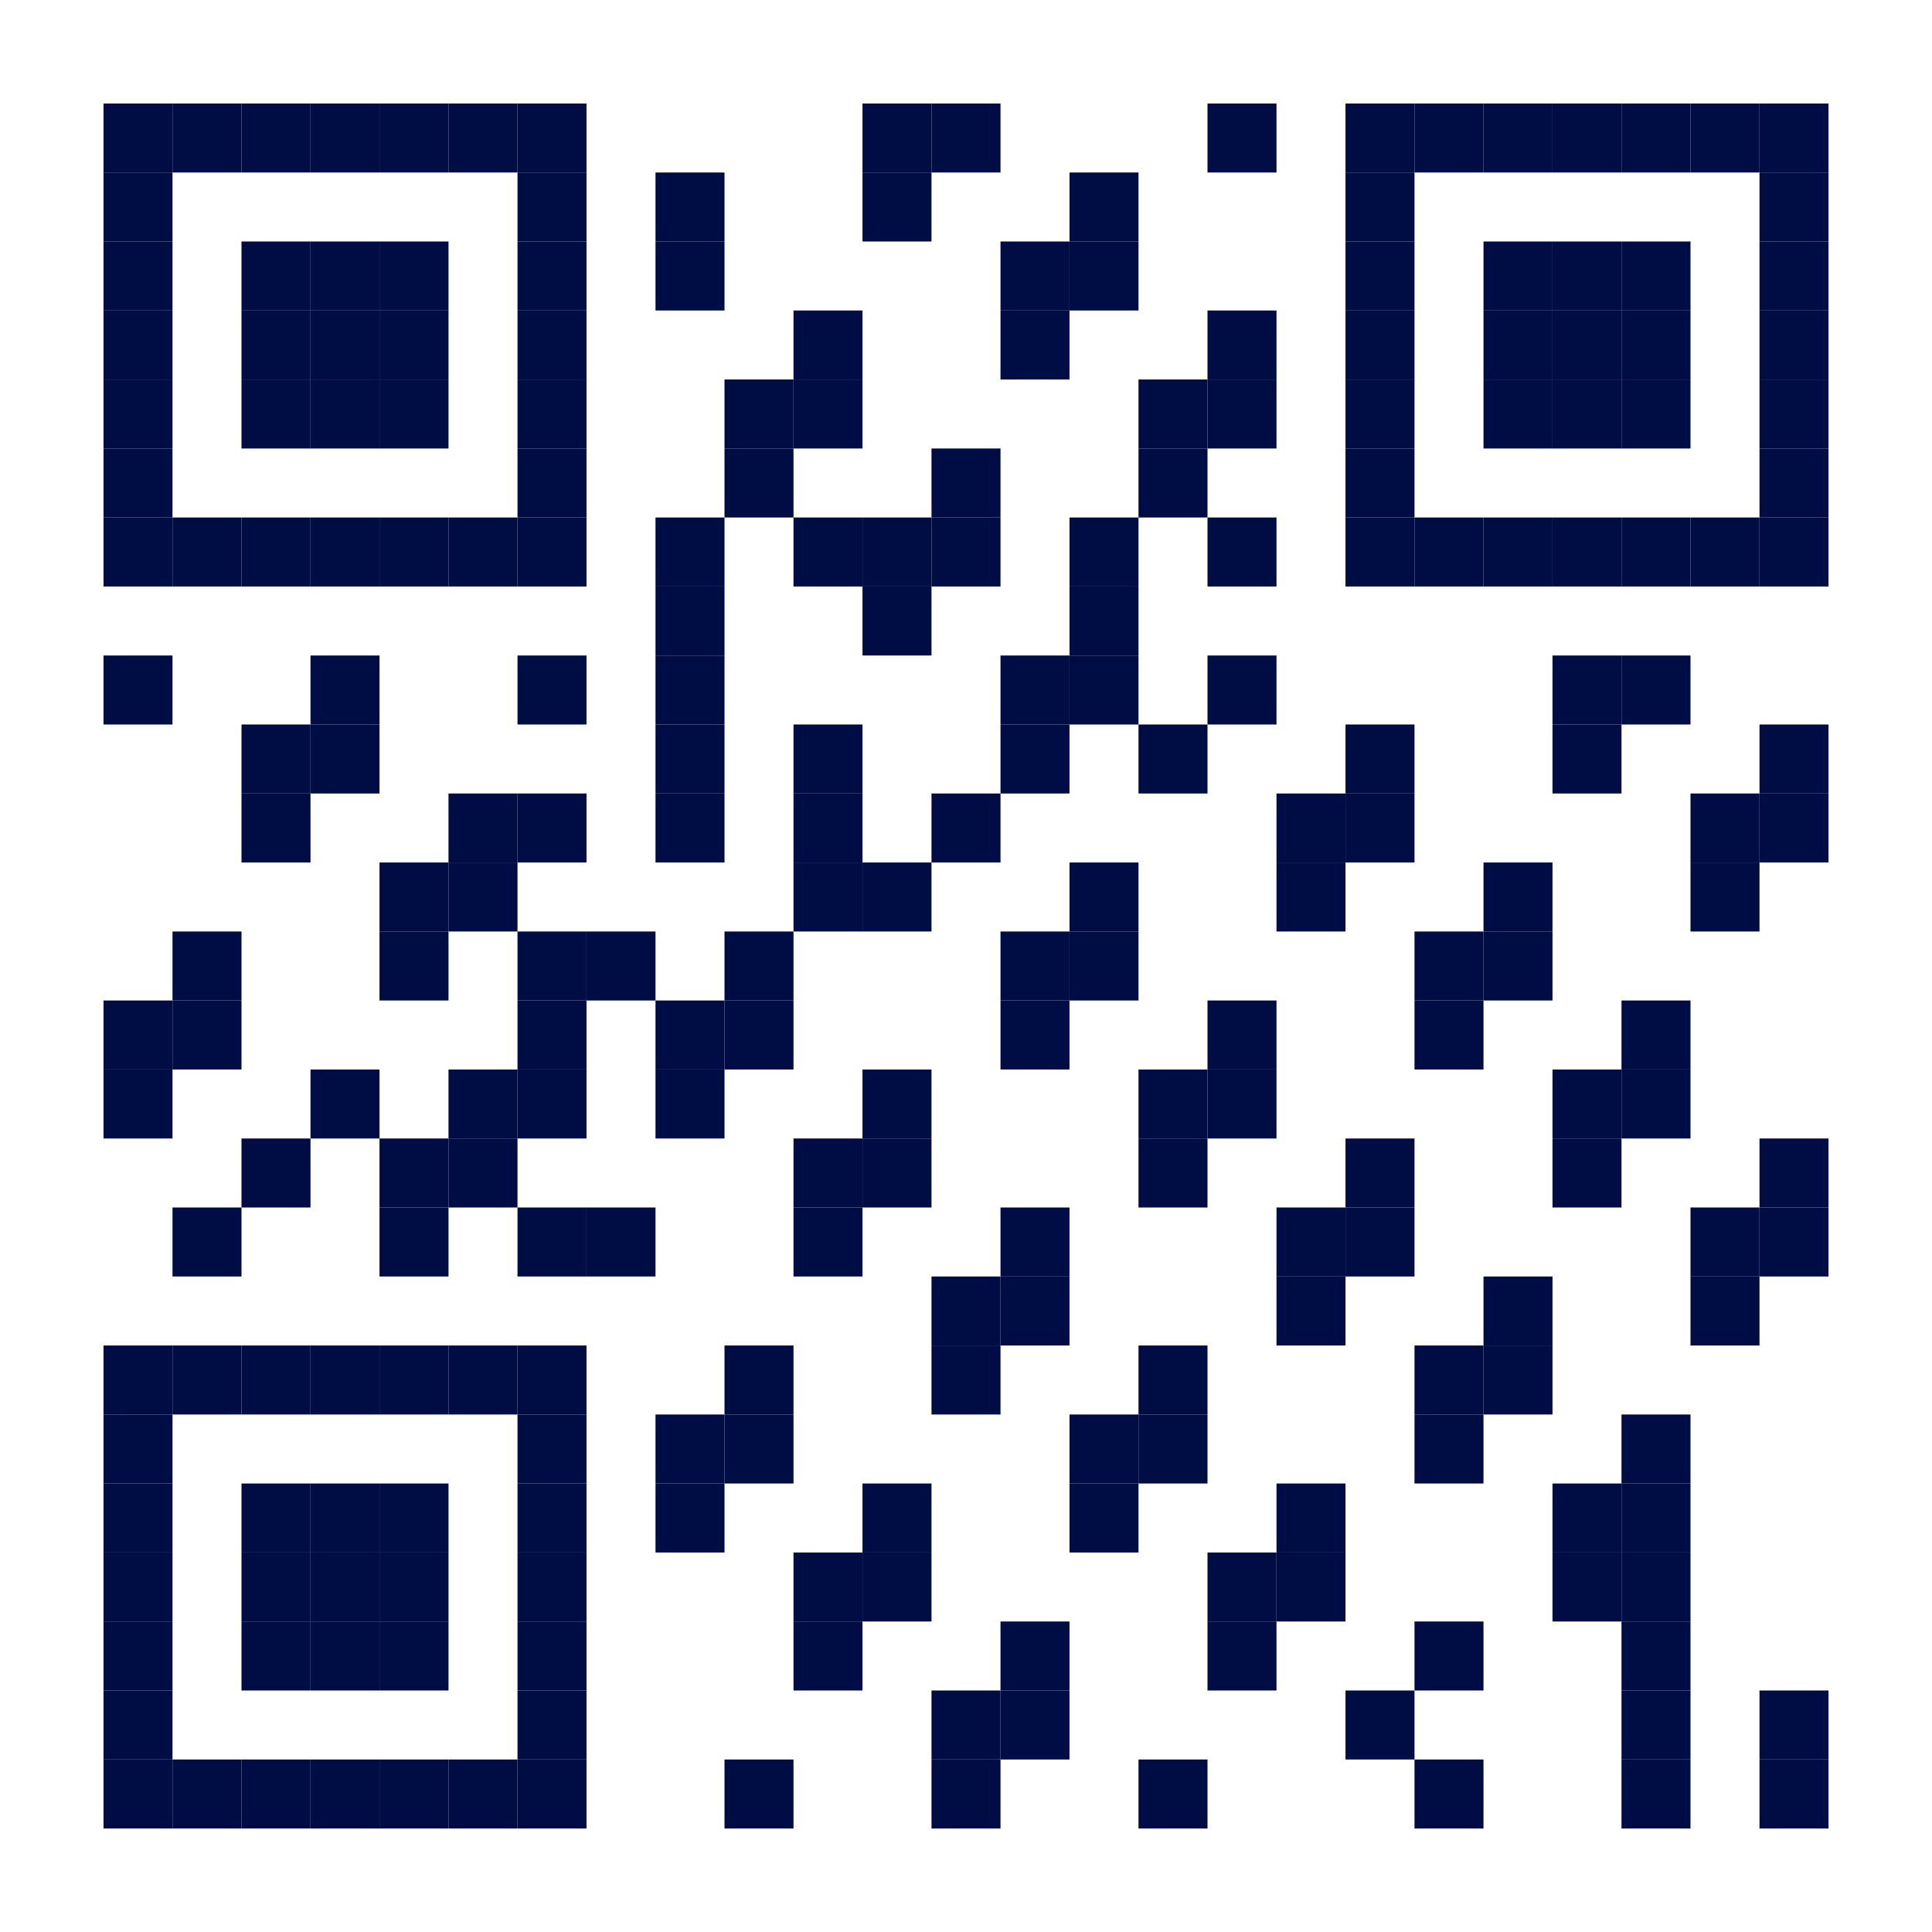
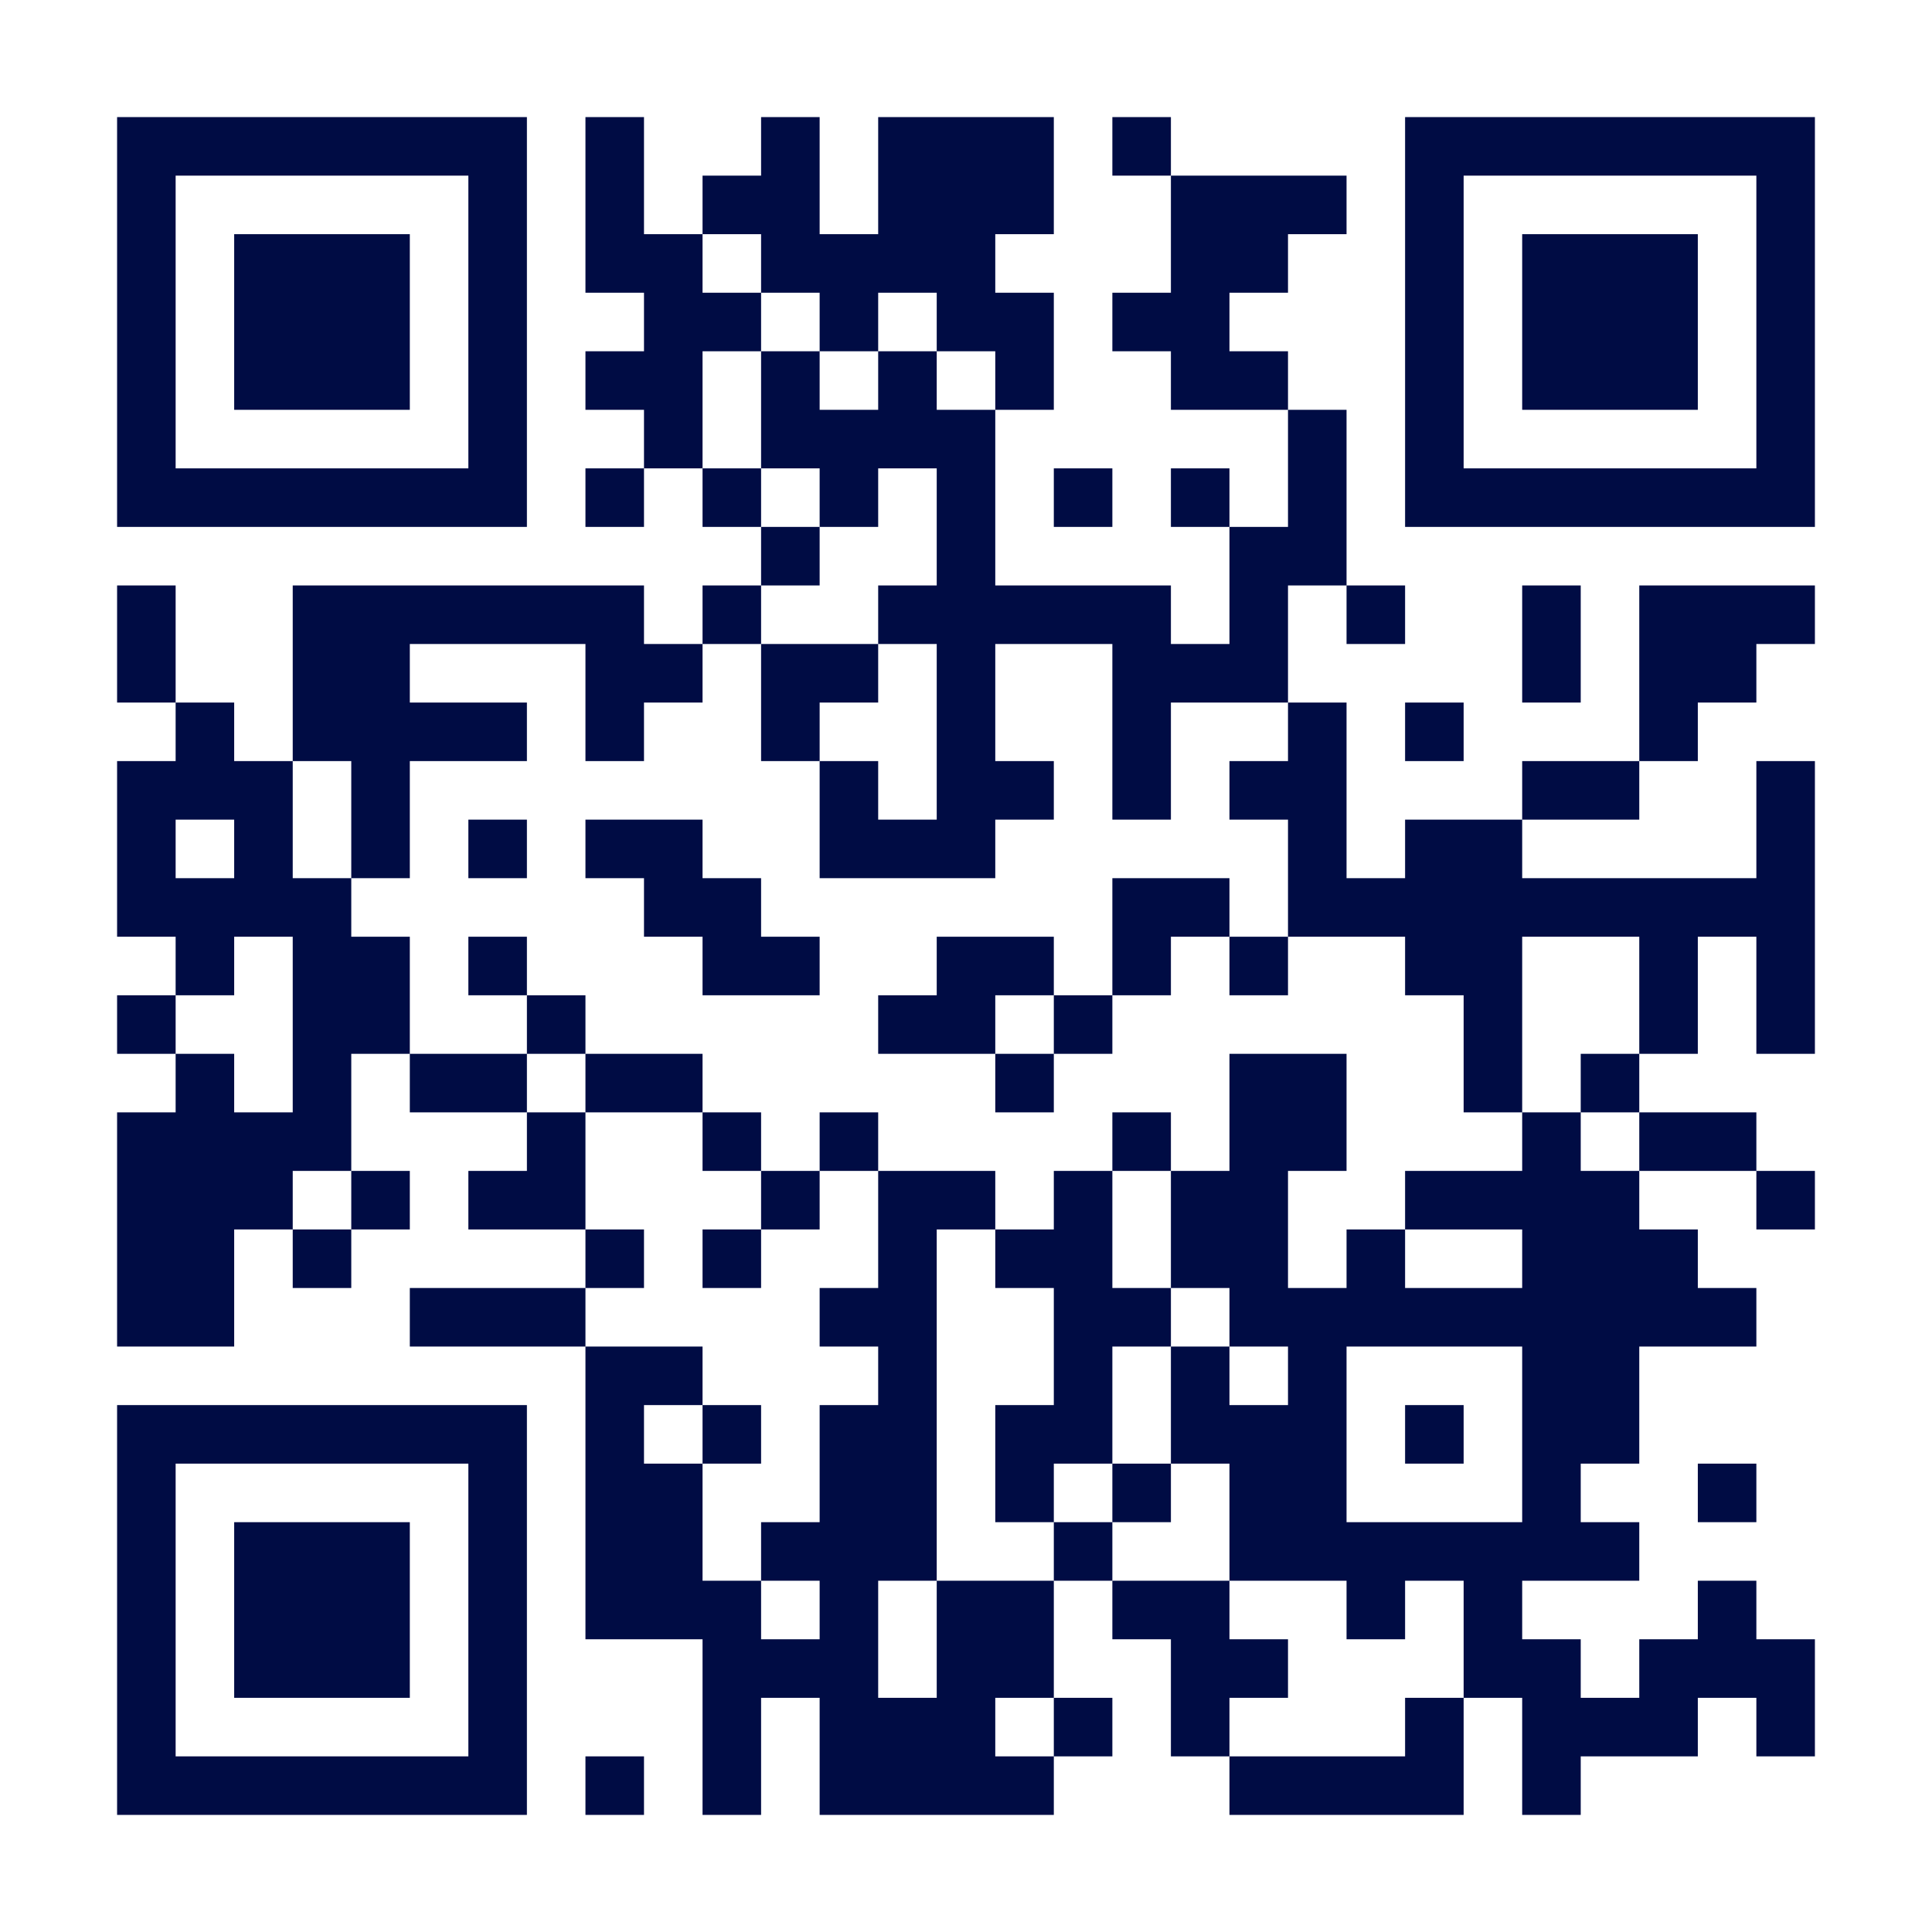
- <svg xmlns="http://www.w3.org/2000/svg" viewBox="0 0 280 280" width="100%" height="100%">
-   <rect width="280" height="280" fill="#FFFFFF" />
-   <rect x="15" y="15" width="10" height="10" fill="#000C44" />
-   <rect x="25" y="15" width="10" height="10" fill="#000C44" />
-   <rect x="35" y="15" width="10" height="10" fill="#000C44" />
-   <rect x="45" y="15" width="10" height="10" fill="#000C44" />
-   <rect x="55" y="15" width="10" height="10" fill="#000C44" />
-   <rect x="65" y="15" width="10" height="10" fill="#000C44" />
-   <rect x="75" y="15" width="10" height="10" fill="#000C44" />
-   <rect x="125" y="15" width="10" height="10" fill="#000C44" />
-   <rect x="135" y="15" width="10" height="10" fill="#000C44" />
-   <rect x="175" y="15" width="10" height="10" fill="#000C44" />
-   <rect x="195" y="15" width="10" height="10" fill="#000C44" />
-   <rect x="205" y="15" width="10" height="10" fill="#000C44" />
-   <rect x="215" y="15" width="10" height="10" fill="#000C44" />
-   <rect x="225" y="15" width="10" height="10" fill="#000C44" />
-   <rect x="235" y="15" width="10" height="10" fill="#000C44" />
-   <rect x="245" y="15" width="10" height="10" fill="#000C44" />
-   <rect x="255" y="15" width="10" height="10" fill="#000C44" />
-   <rect x="15" y="25" width="10" height="10" fill="#000C44" />
-   <rect x="75" y="25" width="10" height="10" fill="#000C44" />
-   <rect x="95" y="25" width="10" height="10" fill="#000C44" />
-   <rect x="125" y="25" width="10" height="10" fill="#000C44" />
-   <rect x="155" y="25" width="10" height="10" fill="#000C44" />
-   <rect x="195" y="25" width="10" height="10" fill="#000C44" />
-   <rect x="255" y="25" width="10" height="10" fill="#000C44" />
-   <rect x="15" y="35" width="10" height="10" fill="#000C44" />
-   <rect x="35" y="35" width="10" height="10" fill="#000C44" />
-   <rect x="45" y="35" width="10" height="10" fill="#000C44" />
-   <rect x="55" y="35" width="10" height="10" fill="#000C44" />
-   <rect x="75" y="35" width="10" height="10" fill="#000C44" />
-   <rect x="95" y="35" width="10" height="10" fill="#000C44" />
-   <rect x="145" y="35" width="10" height="10" fill="#000C44" />
-   <rect x="155" y="35" width="10" height="10" fill="#000C44" />
-   <rect x="195" y="35" width="10" height="10" fill="#000C44" />
-   <rect x="215" y="35" width="10" height="10" fill="#000C44" />
-   <rect x="225" y="35" width="10" height="10" fill="#000C44" />
-   <rect x="235" y="35" width="10" height="10" fill="#000C44" />
-   <rect x="255" y="35" width="10" height="10" fill="#000C44" />
-   <rect x="15" y="45" width="10" height="10" fill="#000C44" />
-   <rect x="35" y="45" width="10" height="10" fill="#000C44" />
-   <rect x="45" y="45" width="10" height="10" fill="#000C44" />
-   <rect x="55" y="45" width="10" height="10" fill="#000C44" />
-   <rect x="75" y="45" width="10" height="10" fill="#000C44" />
-   <rect x="115" y="45" width="10" height="10" fill="#000C44" />
-   <rect x="145" y="45" width="10" height="10" fill="#000C44" />
-   <rect x="175" y="45" width="10" height="10" fill="#000C44" />
-   <rect x="195" y="45" width="10" height="10" fill="#000C44" />
-   <rect x="215" y="45" width="10" height="10" fill="#000C44" />
-   <rect x="225" y="45" width="10" height="10" fill="#000C44" />
-   <rect x="235" y="45" width="10" height="10" fill="#000C44" />
-   <rect x="255" y="45" width="10" height="10" fill="#000C44" />
-   <rect x="15" y="55" width="10" height="10" fill="#000C44" />
-   <rect x="35" y="55" width="10" height="10" fill="#000C44" />
-   <rect x="45" y="55" width="10" height="10" fill="#000C44" />
-   <rect x="55" y="55" width="10" height="10" fill="#000C44" />
-   <rect x="75" y="55" width="10" height="10" fill="#000C44" />
-   <rect x="105" y="55" width="10" height="10" fill="#000C44" />
-   <rect x="115" y="55" width="10" height="10" fill="#000C44" />
-   <rect x="165" y="55" width="10" height="10" fill="#000C44" />
-   <rect x="175" y="55" width="10" height="10" fill="#000C44" />
-   <rect x="195" y="55" width="10" height="10" fill="#000C44" />
-   <rect x="215" y="55" width="10" height="10" fill="#000C44" />
-   <rect x="225" y="55" width="10" height="10" fill="#000C44" />
-   <rect x="235" y="55" width="10" height="10" fill="#000C44" />
-   <rect x="255" y="55" width="10" height="10" fill="#000C44" />
-   <rect x="15" y="65" width="10" height="10" fill="#000C44" />
-   <rect x="75" y="65" width="10" height="10" fill="#000C44" />
-   <rect x="105" y="65" width="10" height="10" fill="#000C44" />
-   <rect x="135" y="65" width="10" height="10" fill="#000C44" />
-   <rect x="165" y="65" width="10" height="10" fill="#000C44" />
-   <rect x="195" y="65" width="10" height="10" fill="#000C44" />
-   <rect x="255" y="65" width="10" height="10" fill="#000C44" />
-   <rect x="15" y="75" width="10" height="10" fill="#000C44" />
-   <rect x="25" y="75" width="10" height="10" fill="#000C44" />
-   <rect x="35" y="75" width="10" height="10" fill="#000C44" />
-   <rect x="45" y="75" width="10" height="10" fill="#000C44" />
-   <rect x="55" y="75" width="10" height="10" fill="#000C44" />
-   <rect x="65" y="75" width="10" height="10" fill="#000C44" />
-   <rect x="75" y="75" width="10" height="10" fill="#000C44" />
-   <rect x="95" y="75" width="10" height="10" fill="#000C44" />
-   <rect x="115" y="75" width="10" height="10" fill="#000C44" />
-   <rect x="125" y="75" width="10" height="10" fill="#000C44" />
-   <rect x="135" y="75" width="10" height="10" fill="#000C44" />
-   <rect x="155" y="75" width="10" height="10" fill="#000C44" />
-   <rect x="175" y="75" width="10" height="10" fill="#000C44" />
-   <rect x="195" y="75" width="10" height="10" fill="#000C44" />
-   <rect x="205" y="75" width="10" height="10" fill="#000C44" />
-   <rect x="215" y="75" width="10" height="10" fill="#000C44" />
-   <rect x="225" y="75" width="10" height="10" fill="#000C44" />
-   <rect x="235" y="75" width="10" height="10" fill="#000C44" />
-   <rect x="245" y="75" width="10" height="10" fill="#000C44" />
-   <rect x="255" y="75" width="10" height="10" fill="#000C44" />
-   <rect x="95" y="85" width="10" height="10" fill="#000C44" />
-   <rect x="125" y="85" width="10" height="10" fill="#000C44" />
-   <rect x="155" y="85" width="10" height="10" fill="#000C44" />
-   <rect x="15" y="95" width="10" height="10" fill="#000C44" />
-   <rect x="45" y="95" width="10" height="10" fill="#000C44" />
-   <rect x="75" y="95" width="10" height="10" fill="#000C44" />
-   <rect x="95" y="95" width="10" height="10" fill="#000C44" />
-   <rect x="145" y="95" width="10" height="10" fill="#000C44" />
-   <rect x="155" y="95" width="10" height="10" fill="#000C44" />
-   <rect x="175" y="95" width="10" height="10" fill="#000C44" />
-   <rect x="225" y="95" width="10" height="10" fill="#000C44" />
-   <rect x="235" y="95" width="10" height="10" fill="#000C44" />
-   <rect x="35" y="105" width="10" height="10" fill="#000C44" />
-   <rect x="45" y="105" width="10" height="10" fill="#000C44" />
-   <rect x="95" y="105" width="10" height="10" fill="#000C44" />
-   <rect x="115" y="105" width="10" height="10" fill="#000C44" />
-   <rect x="145" y="105" width="10" height="10" fill="#000C44" />
-   <rect x="165" y="105" width="10" height="10" fill="#000C44" />
-   <rect x="195" y="105" width="10" height="10" fill="#000C44" />
-   <rect x="225" y="105" width="10" height="10" fill="#000C44" />
-   <rect x="255" y="105" width="10" height="10" fill="#000C44" />
-   <rect x="35" y="115" width="10" height="10" fill="#000C44" />
-   <rect x="65" y="115" width="10" height="10" fill="#000C44" />
-   <rect x="75" y="115" width="10" height="10" fill="#000C44" />
-   <rect x="95" y="115" width="10" height="10" fill="#000C44" />
-   <rect x="115" y="115" width="10" height="10" fill="#000C44" />
-   <rect x="135" y="115" width="10" height="10" fill="#000C44" />
-   <rect x="185" y="115" width="10" height="10" fill="#000C44" />
-   <rect x="195" y="115" width="10" height="10" fill="#000C44" />
-   <rect x="245" y="115" width="10" height="10" fill="#000C44" />
-   <rect x="255" y="115" width="10" height="10" fill="#000C44" />
-   <rect x="55" y="125" width="10" height="10" fill="#000C44" />
-   <rect x="65" y="125" width="10" height="10" fill="#000C44" />
-   <rect x="115" y="125" width="10" height="10" fill="#000C44" />
-   <rect x="125" y="125" width="10" height="10" fill="#000C44" />
-   <rect x="155" y="125" width="10" height="10" fill="#000C44" />
-   <rect x="185" y="125" width="10" height="10" fill="#000C44" />
-   <rect x="215" y="125" width="10" height="10" fill="#000C44" />
-   <rect x="245" y="125" width="10" height="10" fill="#000C44" />
-   <rect x="25" y="135" width="10" height="10" fill="#000C44" />
-   <rect x="55" y="135" width="10" height="10" fill="#000C44" />
-   <rect x="75" y="135" width="10" height="10" fill="#000C44" />
-   <rect x="85" y="135" width="10" height="10" fill="#000C44" />
-   <rect x="105" y="135" width="10" height="10" fill="#000C44" />
-   <rect x="145" y="135" width="10" height="10" fill="#000C44" />
-   <rect x="155" y="135" width="10" height="10" fill="#000C44" />
-   <rect x="205" y="135" width="10" height="10" fill="#000C44" />
-   <rect x="215" y="135" width="10" height="10" fill="#000C44" />
-   <rect x="15" y="145" width="10" height="10" fill="#000C44" />
-   <rect x="25" y="145" width="10" height="10" fill="#000C44" />
-   <rect x="75" y="145" width="10" height="10" fill="#000C44" />
-   <rect x="95" y="145" width="10" height="10" fill="#000C44" />
-   <rect x="105" y="145" width="10" height="10" fill="#000C44" />
-   <rect x="145" y="145" width="10" height="10" fill="#000C44" />
-   <rect x="175" y="145" width="10" height="10" fill="#000C44" />
-   <rect x="205" y="145" width="10" height="10" fill="#000C44" />
-   <rect x="235" y="145" width="10" height="10" fill="#000C44" />
-   <rect x="15" y="155" width="10" height="10" fill="#000C44" />
-   <rect x="45" y="155" width="10" height="10" fill="#000C44" />
-   <rect x="65" y="155" width="10" height="10" fill="#000C44" />
-   <rect x="75" y="155" width="10" height="10" fill="#000C44" />
-   <rect x="95" y="155" width="10" height="10" fill="#000C44" />
-   <rect x="125" y="155" width="10" height="10" fill="#000C44" />
-   <rect x="165" y="155" width="10" height="10" fill="#000C44" />
-   <rect x="175" y="155" width="10" height="10" fill="#000C44" />
-   <rect x="225" y="155" width="10" height="10" fill="#000C44" />
-   <rect x="235" y="155" width="10" height="10" fill="#000C44" />
-   <rect x="35" y="165" width="10" height="10" fill="#000C44" />
-   <rect x="55" y="165" width="10" height="10" fill="#000C44" />
-   <rect x="65" y="165" width="10" height="10" fill="#000C44" />
-   <rect x="115" y="165" width="10" height="10" fill="#000C44" />
-   <rect x="125" y="165" width="10" height="10" fill="#000C44" />
-   <rect x="165" y="165" width="10" height="10" fill="#000C44" />
-   <rect x="195" y="165" width="10" height="10" fill="#000C44" />
-   <rect x="225" y="165" width="10" height="10" fill="#000C44" />
-   <rect x="255" y="165" width="10" height="10" fill="#000C44" />
-   <rect x="25" y="175" width="10" height="10" fill="#000C44" />
-   <rect x="55" y="175" width="10" height="10" fill="#000C44" />
-   <rect x="75" y="175" width="10" height="10" fill="#000C44" />
-   <rect x="85" y="175" width="10" height="10" fill="#000C44" />
-   <rect x="115" y="175" width="10" height="10" fill="#000C44" />
-   <rect x="145" y="175" width="10" height="10" fill="#000C44" />
-   <rect x="185" y="175" width="10" height="10" fill="#000C44" />
-   <rect x="195" y="175" width="10" height="10" fill="#000C44" />
-   <rect x="245" y="175" width="10" height="10" fill="#000C44" />
-   <rect x="255" y="175" width="10" height="10" fill="#000C44" />
-   <rect x="135" y="185" width="10" height="10" fill="#000C44" />
-   <rect x="145" y="185" width="10" height="10" fill="#000C44" />
-   <rect x="185" y="185" width="10" height="10" fill="#000C44" />
-   <rect x="215" y="185" width="10" height="10" fill="#000C44" />
-   <rect x="245" y="185" width="10" height="10" fill="#000C44" />
-   <rect x="15" y="195" width="10" height="10" fill="#000C44" />
-   <rect x="25" y="195" width="10" height="10" fill="#000C44" />
-   <rect x="35" y="195" width="10" height="10" fill="#000C44" />
-   <rect x="45" y="195" width="10" height="10" fill="#000C44" />
-   <rect x="55" y="195" width="10" height="10" fill="#000C44" />
-   <rect x="65" y="195" width="10" height="10" fill="#000C44" />
-   <rect x="75" y="195" width="10" height="10" fill="#000C44" />
-   <rect x="105" y="195" width="10" height="10" fill="#000C44" />
-   <rect x="135" y="195" width="10" height="10" fill="#000C44" />
-   <rect x="165" y="195" width="10" height="10" fill="#000C44" />
-   <rect x="205" y="195" width="10" height="10" fill="#000C44" />
-   <rect x="215" y="195" width="10" height="10" fill="#000C44" />
-   <rect x="15" y="205" width="10" height="10" fill="#000C44" />
-   <rect x="75" y="205" width="10" height="10" fill="#000C44" />
-   <rect x="95" y="205" width="10" height="10" fill="#000C44" />
-   <rect x="105" y="205" width="10" height="10" fill="#000C44" />
-   <rect x="155" y="205" width="10" height="10" fill="#000C44" />
-   <rect x="165" y="205" width="10" height="10" fill="#000C44" />
-   <rect x="205" y="205" width="10" height="10" fill="#000C44" />
-   <rect x="235" y="205" width="10" height="10" fill="#000C44" />
-   <rect x="15" y="215" width="10" height="10" fill="#000C44" />
-   <rect x="35" y="215" width="10" height="10" fill="#000C44" />
-   <rect x="45" y="215" width="10" height="10" fill="#000C44" />
-   <rect x="55" y="215" width="10" height="10" fill="#000C44" />
-   <rect x="75" y="215" width="10" height="10" fill="#000C44" />
-   <rect x="95" y="215" width="10" height="10" fill="#000C44" />
-   <rect x="125" y="215" width="10" height="10" fill="#000C44" />
-   <rect x="155" y="215" width="10" height="10" fill="#000C44" />
-   <rect x="185" y="215" width="10" height="10" fill="#000C44" />
-   <rect x="225" y="215" width="10" height="10" fill="#000C44" />
-   <rect x="235" y="215" width="10" height="10" fill="#000C44" />
-   <rect x="15" y="225" width="10" height="10" fill="#000C44" />
-   <rect x="35" y="225" width="10" height="10" fill="#000C44" />
-   <rect x="45" y="225" width="10" height="10" fill="#000C44" />
-   <rect x="55" y="225" width="10" height="10" fill="#000C44" />
-   <rect x="75" y="225" width="10" height="10" fill="#000C44" />
-   <rect x="115" y="225" width="10" height="10" fill="#000C44" />
-   <rect x="125" y="225" width="10" height="10" fill="#000C44" />
-   <rect x="175" y="225" width="10" height="10" fill="#000C44" />
-   <rect x="185" y="225" width="10" height="10" fill="#000C44" />
-   <rect x="225" y="225" width="10" height="10" fill="#000C44" />
-   <rect x="235" y="225" width="10" height="10" fill="#000C44" />
-   <rect x="15" y="235" width="10" height="10" fill="#000C44" />
-   <rect x="35" y="235" width="10" height="10" fill="#000C44" />
-   <rect x="45" y="235" width="10" height="10" fill="#000C44" />
-   <rect x="55" y="235" width="10" height="10" fill="#000C44" />
-   <rect x="75" y="235" width="10" height="10" fill="#000C44" />
-   <rect x="115" y="235" width="10" height="10" fill="#000C44" />
-   <rect x="145" y="235" width="10" height="10" fill="#000C44" />
-   <rect x="175" y="235" width="10" height="10" fill="#000C44" />
-   <rect x="205" y="235" width="10" height="10" fill="#000C44" />
-   <rect x="235" y="235" width="10" height="10" fill="#000C44" />
-   <rect x="15" y="245" width="10" height="10" fill="#000C44" />
-   <rect x="75" y="245" width="10" height="10" fill="#000C44" />
-   <rect x="135" y="245" width="10" height="10" fill="#000C44" />
-   <rect x="145" y="245" width="10" height="10" fill="#000C44" />
-   <rect x="195" y="245" width="10" height="10" fill="#000C44" />
-   <rect x="235" y="245" width="10" height="10" fill="#000C44" />
-   <rect x="255" y="245" width="10" height="10" fill="#000C44" />
-   <rect x="15" y="255" width="10" height="10" fill="#000C44" />
-   <rect x="25" y="255" width="10" height="10" fill="#000C44" />
-   <rect x="35" y="255" width="10" height="10" fill="#000C44" />
-   <rect x="45" y="255" width="10" height="10" fill="#000C44" />
-   <rect x="55" y="255" width="10" height="10" fill="#000C44" />
-   <rect x="65" y="255" width="10" height="10" fill="#000C44" />
-   <rect x="75" y="255" width="10" height="10" fill="#000C44" />
-   <rect x="105" y="255" width="10" height="10" fill="#000C44" />
-   <rect x="135" y="255" width="10" height="10" fill="#000C44" />
-   <rect x="165" y="255" width="10" height="10" fill="#000C44" />
-   <rect x="205" y="255" width="10" height="10" fill="#000C44" />
-   <rect x="235" y="255" width="10" height="10" fill="#000C44" />
-   <rect x="255" y="255" width="10" height="10" fill="#000C44" />
+ <svg xmlns="http://www.w3.org/2000/svg" viewBox="0 0 330 330" width="100%" height="100%">
+   <rect width="330" height="330" fill="#FFFFFF" />
+   <path d="M20,20h10v10h-10zM30,20h10v10h-10zM40,20h10v10h-10zM50,20h10v10h-10zM60,20h10v10h-10zM70,20h10v10h-10zM80,20h10v10h-10zM100,20h10v10h-10zM130,20h10v10h-10zM150,20h10v10h-10zM160,20h10v10h-10zM170,20h10v10h-10zM190,20h10v10h-10zM240,20h10v10h-10zM250,20h10v10h-10zM260,20h10v10h-10zM270,20h10v10h-10zM280,20h10v10h-10zM290,20h10v10h-10zM300,20h10v10h-10zM20,30h10v10h-10zM80,30h10v10h-10zM100,30h10v10h-10zM120,30h10v10h-10zM130,30h10v10h-10zM150,30h10v10h-10zM160,30h10v10h-10zM170,30h10v10h-10zM200,30h10v10h-10zM210,30h10v10h-10zM220,30h10v10h-10zM240,30h10v10h-10zM300,30h10v10h-10zM20,40h10v10h-10zM40,40h10v10h-10zM50,40h10v10h-10zM60,40h10v10h-10zM80,40h10v10h-10zM100,40h10v10h-10zM110,40h10v10h-10zM130,40h10v10h-10zM140,40h10v10h-10zM150,40h10v10h-10zM160,40h10v10h-10zM200,40h10v10h-10zM210,40h10v10h-10zM240,40h10v10h-10zM260,40h10v10h-10zM270,40h10v10h-10zM280,40h10v10h-10zM300,40h10v10h-10zM20,50h10v10h-10zM40,50h10v10h-10zM50,50h10v10h-10zM60,50h10v10h-10zM80,50h10v10h-10zM110,50h10v10h-10zM120,50h10v10h-10zM140,50h10v10h-10zM160,50h10v10h-10zM170,50h10v10h-10zM190,50h10v10h-10zM200,50h10v10h-10zM240,50h10v10h-10zM260,50h10v10h-10zM270,50h10v10h-10zM280,50h10v10h-10zM300,50h10v10h-10zM20,60h10v10h-10zM40,60h10v10h-10zM50,60h10v10h-10zM60,60h10v10h-10zM80,60h10v10h-10zM100,60h10v10h-10zM110,60h10v10h-10zM130,60h10v10h-10zM150,60h10v10h-10zM170,60h10v10h-10zM200,60h10v10h-10zM210,60h10v10h-10zM240,60h10v10h-10zM260,60h10v10h-10zM270,60h10v10h-10zM280,60h10v10h-10zM300,60h10v10h-10zM20,70h10v10h-10zM80,70h10v10h-10zM110,70h10v10h-10zM130,70h10v10h-10zM140,70h10v10h-10zM150,70h10v10h-10zM160,70h10v10h-10zM220,70h10v10h-10zM240,70h10v10h-10zM300,70h10v10h-10zM20,80h10v10h-10zM30,80h10v10h-10zM40,80h10v10h-10zM50,80h10v10h-10zM60,80h10v10h-10zM70,80h10v10h-10zM80,80h10v10h-10zM100,80h10v10h-10zM120,80h10v10h-10zM140,80h10v10h-10zM160,80h10v10h-10zM180,80h10v10h-10zM200,80h10v10h-10zM220,80h10v10h-10zM240,80h10v10h-10zM250,80h10v10h-10zM260,80h10v10h-10zM270,80h10v10h-10zM280,80h10v10h-10zM290,80h10v10h-10zM300,80h10v10h-10zM130,90h10v10h-10zM160,90h10v10h-10zM210,90h10v10h-10zM220,90h10v10h-10zM20,100h10v10h-10zM50,100h10v10h-10zM60,100h10v10h-10zM70,100h10v10h-10zM80,100h10v10h-10zM90,100h10v10h-10zM100,100h10v10h-10zM120,100h10v10h-10zM150,100h10v10h-10zM160,100h10v10h-10zM170,100h10v10h-10zM180,100h10v10h-10zM190,100h10v10h-10zM210,100h10v10h-10zM230,100h10v10h-10zM260,100h10v10h-10zM280,100h10v10h-10zM290,100h10v10h-10zM300,100h10v10h-10zM20,110h10v10h-10zM50,110h10v10h-10zM60,110h10v10h-10zM100,110h10v10h-10zM110,110h10v10h-10zM130,110h10v10h-10zM140,110h10v10h-10zM160,110h10v10h-10zM190,110h10v10h-10zM200,110h10v10h-10zM210,110h10v10h-10zM260,110h10v10h-10zM280,110h10v10h-10zM290,110h10v10h-10zM30,120h10v10h-10zM50,120h10v10h-10zM60,120h10v10h-10zM70,120h10v10h-10zM80,120h10v10h-10zM100,120h10v10h-10zM130,120h10v10h-10zM160,120h10v10h-10zM190,120h10v10h-10zM220,120h10v10h-10zM240,120h10v10h-10zM280,120h10v10h-10zM20,130h10v10h-10zM30,130h10v10h-10zM40,130h10v10h-10zM60,130h10v10h-10zM140,130h10v10h-10zM160,130h10v10h-10zM170,130h10v10h-10zM190,130h10v10h-10zM210,130h10v10h-10zM220,130h10v10h-10zM260,130h10v10h-10zM270,130h10v10h-10zM300,130h10v10h-10zM20,140h10v10h-10zM40,140h10v10h-10zM60,140h10v10h-10zM80,140h10v10h-10zM100,140h10v10h-10zM110,140h10v10h-10zM140,140h10v10h-10zM150,140h10v10h-10zM160,140h10v10h-10zM220,140h10v10h-10zM240,140h10v10h-10zM250,140h10v10h-10zM300,140h10v10h-10zM20,150h10v10h-10zM30,150h10v10h-10zM40,150h10v10h-10zM50,150h10v10h-10zM110,150h10v10h-10zM120,150h10v10h-10zM190,150h10v10h-10zM200,150h10v10h-10zM220,150h10v10h-10zM230,150h10v10h-10zM240,150h10v10h-10zM250,150h10v10h-10zM260,150h10v10h-10zM270,150h10v10h-10zM280,150h10v10h-10zM290,150h10v10h-10zM300,150h10v10h-10zM30,160h10v10h-10zM50,160h10v10h-10zM60,160h10v10h-10zM80,160h10v10h-10zM120,160h10v10h-10zM130,160h10v10h-10zM160,160h10v10h-10zM170,160h10v10h-10zM190,160h10v10h-10zM210,160h10v10h-10zM240,160h10v10h-10zM250,160h10v10h-10zM280,160h10v10h-10zM300,160h10v10h-10zM20,170h10v10h-10zM50,170h10v10h-10zM60,170h10v10h-10zM90,170h10v10h-10zM150,170h10v10h-10zM160,170h10v10h-10zM180,170h10v10h-10zM250,170h10v10h-10zM280,170h10v10h-10zM300,170h10v10h-10zM30,180h10v10h-10zM50,180h10v10h-10zM70,180h10v10h-10zM80,180h10v10h-10zM100,180h10v10h-10zM110,180h10v10h-10zM170,180h10v10h-10zM210,180h10v10h-10zM220,180h10v10h-10zM250,180h10v10h-10zM270,180h10v10h-10zM20,190h10v10h-10zM30,190h10v10h-10zM40,190h10v10h-10zM50,190h10v10h-10zM90,190h10v10h-10zM120,190h10v10h-10zM140,190h10v10h-10zM190,190h10v10h-10zM210,190h10v10h-10zM220,190h10v10h-10zM260,190h10v10h-10zM280,190h10v10h-10zM290,190h10v10h-10zM20,200h10v10h-10zM30,200h10v10h-10zM40,200h10v10h-10zM60,200h10v10h-10zM80,200h10v10h-10zM90,200h10v10h-10zM130,200h10v10h-10zM150,200h10v10h-10zM160,200h10v10h-10zM180,200h10v10h-10zM200,200h10v10h-10zM210,200h10v10h-10zM240,200h10v10h-10zM250,200h10v10h-10zM260,200h10v10h-10zM270,200h10v10h-10zM300,200h10v10h-10zM20,210h10v10h-10zM30,210h10v10h-10zM50,210h10v10h-10zM100,210h10v10h-10zM120,210h10v10h-10zM150,210h10v10h-10zM170,210h10v10h-10zM180,210h10v10h-10zM200,210h10v10h-10zM210,210h10v10h-10zM230,210h10v10h-10zM260,210h10v10h-10zM270,210h10v10h-10zM280,210h10v10h-10zM20,220h10v10h-10zM30,220h10v10h-10zM70,220h10v10h-10zM80,220h10v10h-10zM90,220h10v10h-10zM140,220h10v10h-10zM150,220h10v10h-10zM180,220h10v10h-10zM190,220h10v10h-10zM210,220h10v10h-10zM220,220h10v10h-10zM230,220h10v10h-10zM240,220h10v10h-10zM250,220h10v10h-10zM260,220h10v10h-10zM270,220h10v10h-10zM280,220h10v10h-10zM290,220h10v10h-10zM100,230h10v10h-10zM110,230h10v10h-10zM150,230h10v10h-10zM180,230h10v10h-10zM200,230h10v10h-10zM220,230h10v10h-10zM260,230h10v10h-10zM270,230h10v10h-10zM20,240h10v10h-10zM30,240h10v10h-10zM40,240h10v10h-10zM50,240h10v10h-10zM60,240h10v10h-10zM70,240h10v10h-10zM80,240h10v10h-10zM100,240h10v10h-10zM120,240h10v10h-10zM140,240h10v10h-10zM150,240h10v10h-10zM170,240h10v10h-10zM180,240h10v10h-10zM200,240h10v10h-10zM210,240h10v10h-10zM220,240h10v10h-10zM240,240h10v10h-10zM260,240h10v10h-10zM270,240h10v10h-10zM20,250h10v10h-10zM80,250h10v10h-10zM100,250h10v10h-10zM110,250h10v10h-10zM140,250h10v10h-10zM150,250h10v10h-10zM170,250h10v10h-10zM190,250h10v10h-10zM210,250h10v10h-10zM220,250h10v10h-10zM260,250h10v10h-10zM290,250h10v10h-10zM20,260h10v10h-10zM40,260h10v10h-10zM50,260h10v10h-10zM60,260h10v10h-10zM80,260h10v10h-10zM100,260h10v10h-10zM110,260h10v10h-10zM130,260h10v10h-10zM140,260h10v10h-10zM150,260h10v10h-10zM180,260h10v10h-10zM210,260h10v10h-10zM220,260h10v10h-10zM230,260h10v10h-10zM240,260h10v10h-10zM250,260h10v10h-10zM260,260h10v10h-10zM270,260h10v10h-10zM20,270h10v10h-10zM40,270h10v10h-10zM50,270h10v10h-10zM60,270h10v10h-10zM80,270h10v10h-10zM100,270h10v10h-10zM110,270h10v10h-10zM120,270h10v10h-10zM140,270h10v10h-10zM160,270h10v10h-10zM170,270h10v10h-10zM190,270h10v10h-10zM200,270h10v10h-10zM230,270h10v10h-10zM250,270h10v10h-10zM290,270h10v10h-10zM20,280h10v10h-10zM40,280h10v10h-10zM50,280h10v10h-10zM60,280h10v10h-10zM80,280h10v10h-10zM120,280h10v10h-10zM130,280h10v10h-10zM140,280h10v10h-10zM160,280h10v10h-10zM170,280h10v10h-10zM200,280h10v10h-10zM210,280h10v10h-10zM250,280h10v10h-10zM260,280h10v10h-10zM280,280h10v10h-10zM290,280h10v10h-10zM300,280h10v10h-10zM20,290h10v10h-10zM80,290h10v10h-10zM120,290h10v10h-10zM140,290h10v10h-10zM150,290h10v10h-10zM160,290h10v10h-10zM180,290h10v10h-10zM200,290h10v10h-10zM240,290h10v10h-10zM260,290h10v10h-10zM270,290h10v10h-10zM280,290h10v10h-10zM300,290h10v10h-10zM20,300h10v10h-10zM30,300h10v10h-10zM40,300h10v10h-10zM50,300h10v10h-10zM60,300h10v10h-10zM70,300h10v10h-10zM80,300h10v10h-10zM100,300h10v10h-10zM120,300h10v10h-10zM140,300h10v10h-10zM150,300h10v10h-10zM160,300h10v10h-10zM170,300h10v10h-10zM210,300h10v10h-10zM220,300h10v10h-10zM230,300h10v10h-10zM240,300h10v10h-10zM260,300h10v10h-10z" fill="#000C44" />
</svg>
